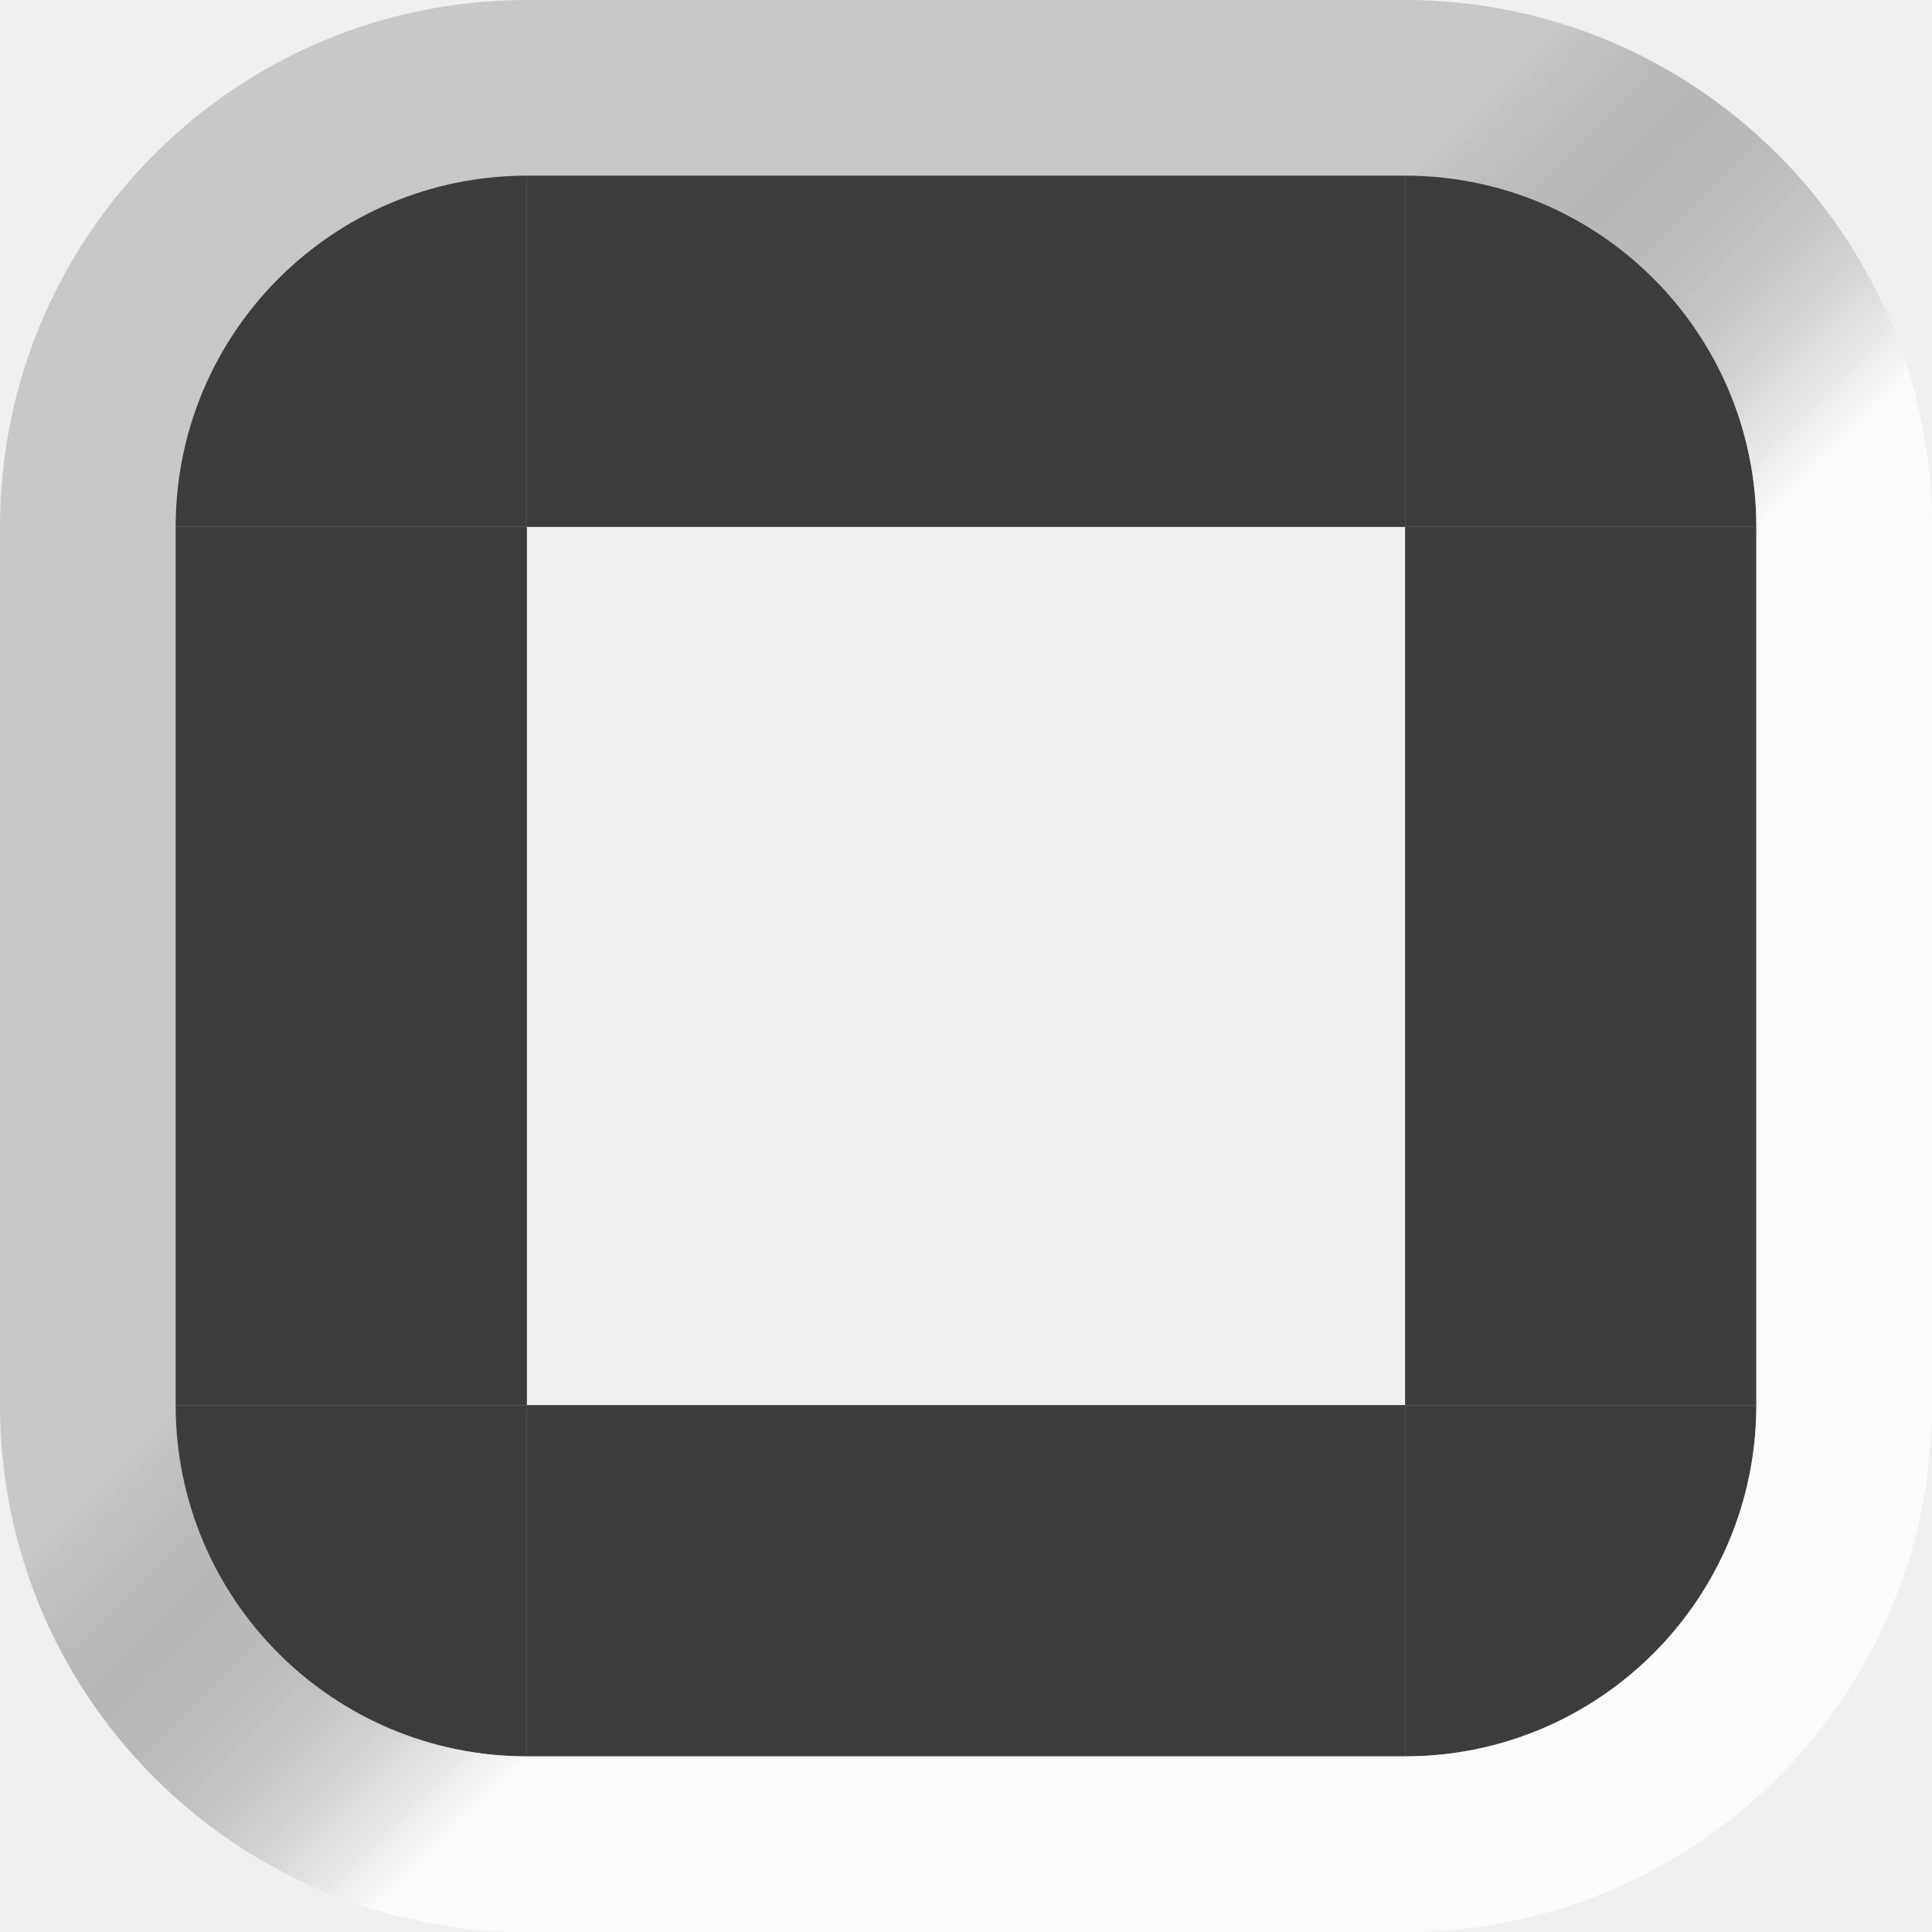
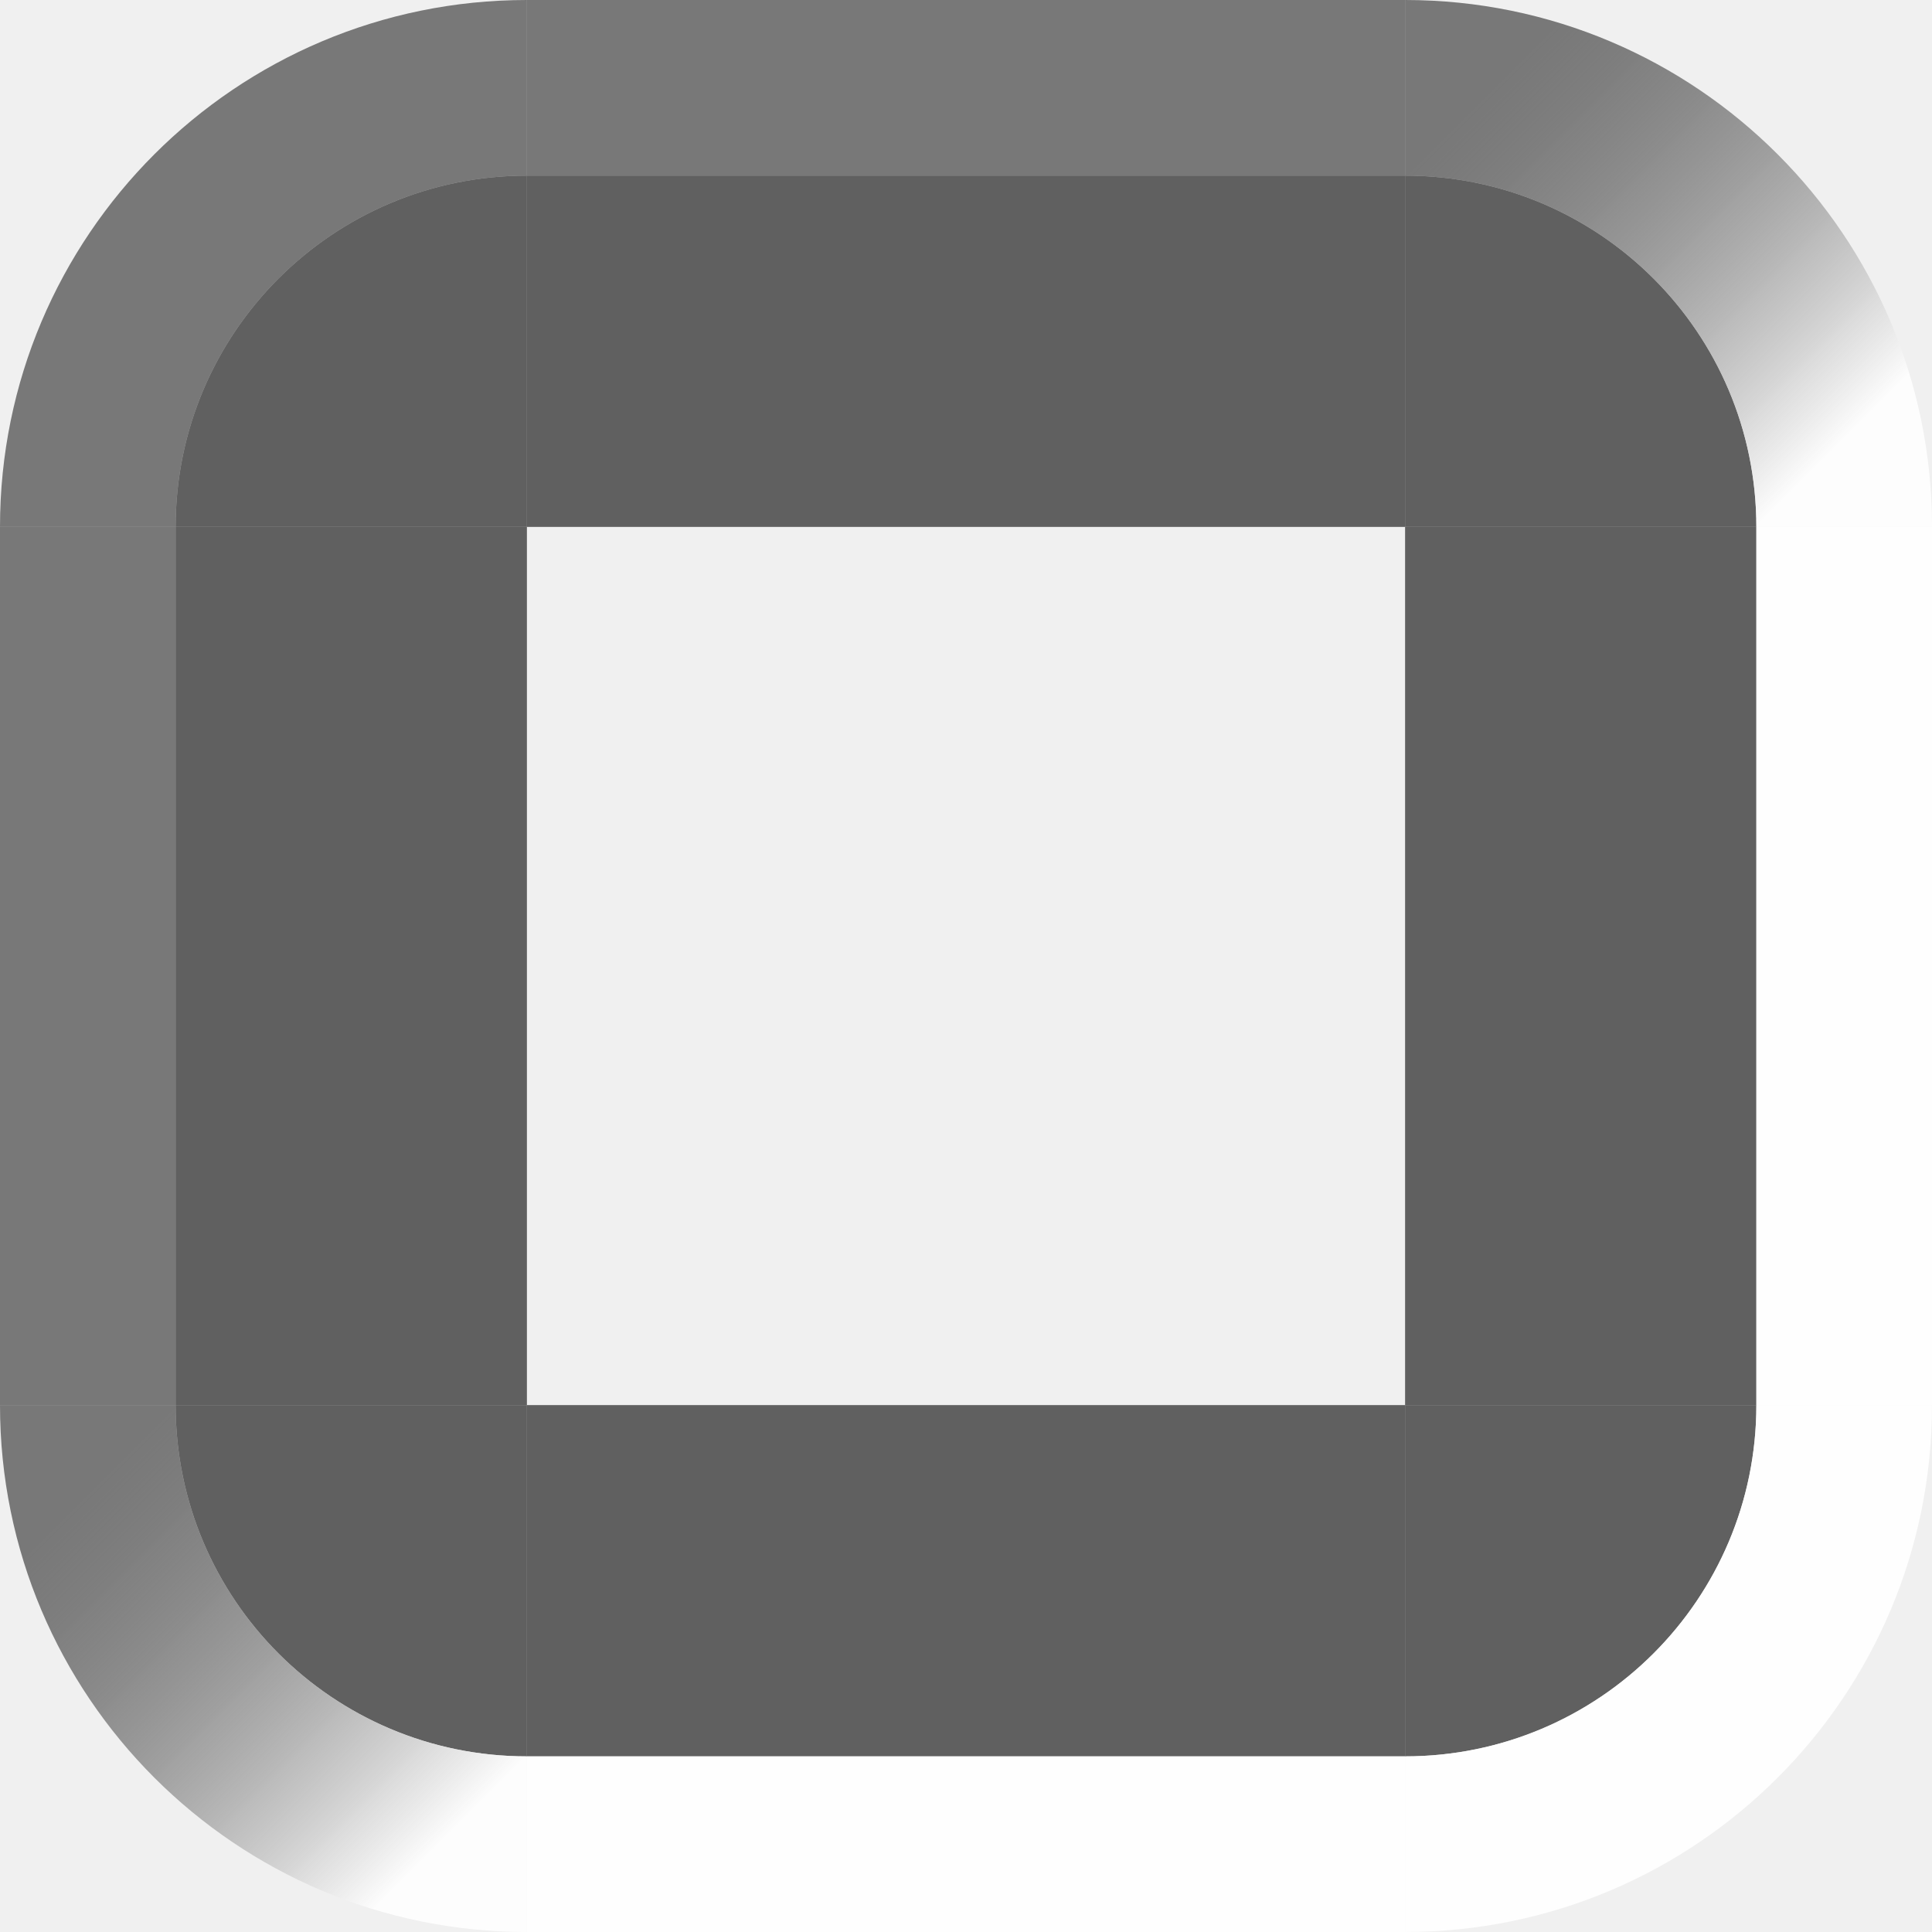
<svg xmlns="http://www.w3.org/2000/svg" xmlns:xlink="http://www.w3.org/1999/xlink" width="11" version="1.0" height="11" id="svg1406">
  <defs id="defs312">
    <linearGradient y2="47" x2="0" y1="49" x1="2" gradientUnits="userSpaceOnUse" id="linearGradient11166" xlink:href="#linearGradient4889" />
    <linearGradient id="linearGradient4889">
-       <stop style="stop-color:#ffffff;stop-opacity:0.75;" offset="0" id="stop4885" />
-       <stop style="stop-color:#000000;stop-opacity:0.167" offset="1" id="stop4887" />
+       <stop style="stop-color:#ffffff;stop-opacity:0.9;" offset="0" id="stop4885" />
+       <stop style="stop-color:#000000;stop-opacity:0.5" offset="1" id="stop4887" />
    </linearGradient>
    <linearGradient y2="30" x2="17" y1="32" x1="19" gradientUnits="userSpaceOnUse" id="linearGradient11164" xlink:href="#linearGradient4889" />
  </defs>
  <rect y="3" x="3" height="5" width="5" id="progress-normal" style="opacity:1;vector-effect:none;fill:#ff00ff;fill-opacity:0;stroke:none;stroke-width:0.783;stroke-linecap:square;stroke-linejoin:miter;stroke-miterlimit:8.3;stroke-dasharray:none;stroke-dashoffset:0;stroke-opacity:1;marker:none" />
  <g transform="translate(1,-29)" id="progress-normal-topleft">
    <path style="opacity:1;vector-effect:none;fill:#ff00ff;fill-opacity:0;stroke:none;stroke-width:0.783;stroke-linecap:square;stroke-linejoin:miter;stroke-miterlimit:8.3;stroke-dasharray:none;stroke-dashoffset:0;stroke-opacity:1;marker:none" d="m 2,31 a 1,1 0 0 0 -1,1 h 1 z" id="path6929-50" />
-     <path style="opacity:1;vector-effect:none;fill:#000000;fill-opacity:0.75;stroke:none;stroke-width:0.495;stroke-linecap:square;stroke-linejoin:miter;stroke-miterlimit:8.3;stroke-dasharray:none;stroke-dashoffset:0;stroke-opacity:1;marker:none" d="m 2,30 a 2,2 0 0 0 -2,2 h 2 z" id="path6609-36" />
-     <path style="opacity:1;vector-effect:none;fill:#000000;fill-opacity:0.167;stroke:none;stroke-width:0.783;stroke-linecap:square;stroke-linejoin:miter;stroke-miterlimit:8.3;stroke-dasharray:none;stroke-dashoffset:0;stroke-opacity:1;marker:none" d="m 2,29 a 3,3 0 0 0 -3,3 h 1 a 2,2 0 0 1 2,-2 z" id="path6749-1" />
+     <path style="opacity:1;vector-effect:none;fill:#000000;fill-opacity:0.6;stroke:none;stroke-width:0.495;stroke-linecap:square;stroke-linejoin:miter;stroke-miterlimit:8.3;stroke-dasharray:none;stroke-dashoffset:0;stroke-opacity:1;marker:none" d="m 2,30 a 2,2 0 0 0 -2,2 h 2 z" id="path6609-36" />
+     <path style="opacity:1;vector-effect:none;fill:#000000;fill-opacity:0.5;stroke:none;stroke-width:0.783;stroke-linecap:square;stroke-linejoin:miter;stroke-miterlimit:8.3;stroke-dasharray:none;stroke-dashoffset:0;stroke-opacity:1;marker:none" d="m 2,29 a 3,3 0 0 0 -3,3 h 1 a 2,2 0 0 1 2,-2 z" id="path6749-1" />
  </g>
  <g transform="translate(-9,-29)" id="progress-normal-topright">
    <path style="opacity:1;vector-effect:none;fill:#ff00ff;fill-opacity:0;stroke:none;stroke-width:0.783;stroke-linecap:square;stroke-linejoin:miter;stroke-miterlimit:8.3;stroke-dasharray:none;stroke-dashoffset:0;stroke-opacity:1;marker:none" d="m 17,31 v 1 h 1 a 1,1 0 0 0 -1,-1 z" id="path6929-4-63" />
-     <path style="opacity:1;vector-effect:none;fill:#000000;fill-opacity:0.75;stroke:none;stroke-width:0.495;stroke-linecap:square;stroke-linejoin:miter;stroke-miterlimit:8.3;stroke-dasharray:none;stroke-dashoffset:0;stroke-opacity:1;marker:none" d="m 17,30 v 2 h 2 a 2,2 0 0 0 -2,-2 z" id="path6609-6-2" />
+     <path style="opacity:1;vector-effect:none;fill:#000000;fill-opacity:0.6;stroke:none;stroke-width:0.495;stroke-linecap:square;stroke-linejoin:miter;stroke-miterlimit:8.3;stroke-dasharray:none;stroke-dashoffset:0;stroke-opacity:1;marker:none" d="m 17,30 v 2 h 2 a 2,2 0 0 0 -2,-2 z" id="path6609-6-2" />
    <path style="opacity:1;vector-effect:none;fill:url(#linearGradient11164);fill-opacity:1;stroke:none;stroke-width:0.495;stroke-linecap:square;stroke-linejoin:miter;stroke-miterlimit:8.3;stroke-dasharray:none;stroke-dashoffset:0;stroke-opacity:1;marker:none" d="m 17,29 v 1 a 2,2 0 0 1 2,2 h 1 a 3,3 0 0 0 -3,-3 z" id="path6749-5-0" />
  </g>
  <g transform="translate(1,-39)" id="progress-normal-bottomleft">
    <path style="opacity:1;vector-effect:none;fill:#ff00ff;fill-opacity:0;stroke:none;stroke-width:0.783;stroke-linecap:square;stroke-linejoin:miter;stroke-miterlimit:8.3;stroke-dasharray:none;stroke-dashoffset:0;stroke-opacity:1;marker:none" d="m 1,47 a 1,1 0 0 0 1,1 v -1 z" id="path6929-5-1" />
-     <path style="opacity:1;vector-effect:none;fill:#000000;fill-opacity:0.75;stroke:none;stroke-width:0.495;stroke-linecap:square;stroke-linejoin:miter;stroke-miterlimit:8.3;stroke-dasharray:none;stroke-dashoffset:0;stroke-opacity:1;marker:none" d="m 0,47 a 2,2 0 0 0 2,2 v -2 z" id="path6609-3-5" />
+     <path style="opacity:1;vector-effect:none;fill:#000000;fill-opacity:0.6;stroke:none;stroke-width:0.495;stroke-linecap:square;stroke-linejoin:miter;stroke-miterlimit:8.3;stroke-dasharray:none;stroke-dashoffset:0;stroke-opacity:1;marker:none" d="m 0,47 a 2,2 0 0 0 2,2 v -2 z" id="path6609-3-5" />
    <path style="opacity:1;vector-effect:none;fill:url(#linearGradient11166);fill-opacity:1;stroke:none;stroke-width:0.495;stroke-linecap:square;stroke-linejoin:miter;stroke-miterlimit:8.3;stroke-dasharray:none;stroke-dashoffset:0;stroke-opacity:1;marker:none" d="m -1,47 a 3,3 0 0 0 3,3 V 49 A 2,2 0 0 1 0,47 Z" id="path6749-4-5" />
  </g>
  <g transform="translate(-9,-39)" id="progress-normal-bottomright">
    <path style="opacity:1;vector-effect:none;fill:#ff00ff;fill-opacity:0;stroke:none;stroke-width:0.783;stroke-linecap:square;stroke-linejoin:miter;stroke-miterlimit:8.3;stroke-dasharray:none;stroke-dashoffset:0;stroke-opacity:1;marker:none" d="m 17,47 v 1 a 1,1 0 0 0 1,-1 z" id="path6929-2-7" />
-     <path style="opacity:1;vector-effect:none;fill:#000000;fill-opacity:0.75;stroke:none;stroke-width:0.495;stroke-linecap:square;stroke-linejoin:miter;stroke-miterlimit:8.3;stroke-dasharray:none;stroke-dashoffset:0;stroke-opacity:1;marker:none" d="m 17,47 v 2 a 2,2 0 0 0 2,-2 z" id="path6609-2-65" />
-     <path style="opacity:1;vector-effect:none;fill:#ffffff;fill-opacity:0.75;stroke:none;stroke-width:0.783;stroke-linecap:square;stroke-linejoin:miter;stroke-miterlimit:8.3;stroke-dasharray:none;stroke-dashoffset:0;stroke-opacity:1;marker:none" d="m 19,47 a 2,2 0 0 1 -2,2 v 1 a 3,3 0 0 0 3,-3 z" id="path6749-7-69" />
+     <path style="opacity:1;vector-effect:none;fill:#000000;fill-opacity:0.6;stroke:none;stroke-width:0.495;stroke-linecap:square;stroke-linejoin:miter;stroke-miterlimit:8.3;stroke-dasharray:none;stroke-dashoffset:0;stroke-opacity:1;marker:none" d="m 17,47 v 2 a 2,2 0 0 0 2,-2 z" id="path6609-2-65" />
+     <path style="opacity:1;vector-effect:none;fill:#ffffff;fill-opacity:0.9;stroke:none;stroke-width:0.783;stroke-linecap:square;stroke-linejoin:miter;stroke-miterlimit:8.3;stroke-dasharray:none;stroke-dashoffset:0;stroke-opacity:1;marker:none" d="m 19,47 a 2,2 0 0 1 -2,2 v 1 a 3,3 0 0 0 3,-3 z" id="path6749-7-69" />
  </g>
  <g transform="translate(-4,-29)" id="progress-normal-top">
    <rect style="opacity:1;vector-effect:none;fill:#ff00ff;fill-opacity:0;stroke:none;stroke-width:0.35;stroke-linecap:square;stroke-linejoin:miter;stroke-miterlimit:8.3;stroke-dasharray:none;stroke-dashoffset:0;stroke-opacity:1;marker:none" id="rect4780-3-41-1-3-36-7" width="5" height="1" x="7" y="31" />
-     <rect style="opacity:1;vector-effect:none;fill:#000000;fill-opacity:0.75;stroke:none;stroke-width:0.783;stroke-linecap:square;stroke-linejoin:miter;stroke-miterlimit:8.3;stroke-dasharray:none;stroke-dashoffset:0;stroke-opacity:1;marker:none" id="rect4817-61-85-0-6-1-4" width="5" height="2" x="7" y="30" />
-     <rect style="opacity:1;vector-effect:none;fill:#000000;fill-opacity:0.167;stroke:none;stroke-width:0.783;stroke-linecap:square;stroke-linejoin:miter;stroke-miterlimit:8.3;stroke-dasharray:none;stroke-dashoffset:0;stroke-opacity:1;marker:none" id="rect4851-1-1-93-7-1-2-2-5" width="5" height="1" x="7" y="29" />
+     <rect style="opacity:1;vector-effect:none;fill:#000000;fill-opacity:0.6;stroke:none;stroke-width:0.783;stroke-linecap:square;stroke-linejoin:miter;stroke-miterlimit:8.3;stroke-dasharray:none;stroke-dashoffset:0;stroke-opacity:1;marker:none" id="rect4817-61-85-0-6-1-4" width="5" height="2" x="7" y="30" />
+     <rect style="opacity:1;vector-effect:none;fill:#000000;fill-opacity:0.5;stroke:none;stroke-width:0.783;stroke-linecap:square;stroke-linejoin:miter;stroke-miterlimit:8.3;stroke-dasharray:none;stroke-dashoffset:0;stroke-opacity:1;marker:none" id="rect4851-1-1-93-7-1-2-2-5" width="5" height="1" x="7" y="29" />
  </g>
  <g transform="translate(-4,-39)" id="progress-normal-bottom">
    <rect style="opacity:1;vector-effect:none;fill:#ff00ff;fill-opacity:0;stroke:none;stroke-width:0.35;stroke-linecap:square;stroke-linejoin:miter;stroke-miterlimit:8.3;stroke-dasharray:none;stroke-dashoffset:0;stroke-opacity:1;marker:none" id="rect4780-7-9-3-0-3-3-5" width="5" height="1" x="7" y="47" />
-     <rect style="opacity:1;vector-effect:none;fill:#000000;fill-opacity:0.75;stroke:none;stroke-width:0.783;stroke-linecap:square;stroke-linejoin:miter;stroke-miterlimit:8.3;stroke-dasharray:none;stroke-dashoffset:0;stroke-opacity:1;marker:none" id="rect4817-3-4-8-8-1-1-4" width="5" height="2" x="7" y="47" />
-     <rect style="opacity:1;vector-effect:none;fill:#ffffff;fill-opacity:0.75;stroke:none;stroke-width:0.783;stroke-linecap:square;stroke-linejoin:miter;stroke-miterlimit:8.3;stroke-dasharray:none;stroke-dashoffset:0;stroke-opacity:1;marker:none" id="rect4851-9-8-1-0-4-94-7" width="5" height="1" x="7" y="49" />
+     <rect style="opacity:1;vector-effect:none;fill:#000000;fill-opacity:0.6;stroke:none;stroke-width:0.783;stroke-linecap:square;stroke-linejoin:miter;stroke-miterlimit:8.3;stroke-dasharray:none;stroke-dashoffset:0;stroke-opacity:1;marker:none" id="rect4817-3-4-8-8-1-1-4" width="5" height="2" x="7" y="47" />
+     <rect style="opacity:1;vector-effect:none;fill:#ffffff;fill-opacity:0.9;stroke:none;stroke-width:0.783;stroke-linecap:square;stroke-linejoin:miter;stroke-miterlimit:8.3;stroke-dasharray:none;stroke-dashoffset:0;stroke-opacity:1;marker:none" id="rect4851-9-8-1-0-4-94-7" width="5" height="1" x="7" y="49" />
  </g>
  <g transform="translate(1,-34)" id="progress-normal-left">
    <rect style="opacity:1;vector-effect:none;fill:#ff00ff;fill-opacity:0;stroke:none;stroke-width:0.35;stroke-linecap:square;stroke-linejoin:miter;stroke-miterlimit:8.3;stroke-dasharray:none;stroke-dashoffset:0;stroke-opacity:1;marker:none" id="rect4780-2-5-96-4-8-8-4" width="1" height="5" x="1" y="37" />
-     <rect style="opacity:1;vector-effect:none;fill:#000000;fill-opacity:0.75;stroke:none;stroke-width:0.783;stroke-linecap:square;stroke-linejoin:miter;stroke-miterlimit:8.3;stroke-dasharray:none;stroke-dashoffset:0;stroke-opacity:1;marker:none" id="rect4834-03-43-6-4-4-3" width="2" height="5" x="0" y="37" />
-     <rect style="opacity:1;vector-effect:none;fill:#000000;fill-opacity:0.167;stroke:none;stroke-width:0.783;stroke-linecap:square;stroke-linejoin:miter;stroke-miterlimit:8.3;stroke-dasharray:none;stroke-dashoffset:0;stroke-opacity:1;marker:none" id="rect4868-2-0-0-38-5-0-5-0" width="1" height="5" x="-1" y="37" />
+     <rect style="opacity:1;vector-effect:none;fill:#000000;fill-opacity:0.6;stroke:none;stroke-width:0.783;stroke-linecap:square;stroke-linejoin:miter;stroke-miterlimit:8.3;stroke-dasharray:none;stroke-dashoffset:0;stroke-opacity:1;marker:none" id="rect4834-03-43-6-4-4-3" width="2" height="5" x="0" y="37" />
+     <rect style="opacity:1;vector-effect:none;fill:#000000;fill-opacity:0.5;stroke:none;stroke-width:0.783;stroke-linecap:square;stroke-linejoin:miter;stroke-miterlimit:8.3;stroke-dasharray:none;stroke-dashoffset:0;stroke-opacity:1;marker:none" id="rect4868-2-0-0-38-5-0-5-0" width="1" height="5" x="-1" y="37" />
  </g>
  <g transform="translate(-9,-34)" id="progress-normal-right">
    <rect style="opacity:1;vector-effect:none;fill:#ff00ff;fill-opacity:0;stroke:none;stroke-width:0.35;stroke-linecap:square;stroke-linejoin:miter;stroke-miterlimit:8.3;stroke-dasharray:none;stroke-dashoffset:0;stroke-opacity:1;marker:none" id="rect4780-9-3-04-6-6-3-86" width="1" height="5" x="17" y="37" />
-     <rect style="opacity:1;vector-effect:none;fill:#000000;fill-opacity:0.75;stroke:none;stroke-width:0.783;stroke-linecap:square;stroke-linejoin:miter;stroke-miterlimit:8.3;stroke-dasharray:none;stroke-dashoffset:0;stroke-opacity:1;marker:none" id="rect4834-6-20-8-2-1-6-8" width="2" height="5" x="17" y="37" />
-     <rect style="opacity:1;vector-effect:none;fill:#ffffff;fill-opacity:0.75;stroke:none;stroke-width:0.783;stroke-linecap:square;stroke-linejoin:miter;stroke-miterlimit:8.3;stroke-dasharray:none;stroke-dashoffset:0;stroke-opacity:1;marker:none" id="rect4868-27-1-8-4-6-10-8" width="1" height="5" x="19" y="37" />
+     <rect style="opacity:1;vector-effect:none;fill:#000000;fill-opacity:0.6;stroke:none;stroke-width:0.783;stroke-linecap:square;stroke-linejoin:miter;stroke-miterlimit:8.3;stroke-dasharray:none;stroke-dashoffset:0;stroke-opacity:1;marker:none" id="rect4834-6-20-8-2-1-6-8" width="2" height="5" x="17" y="37" />
+     <rect style="opacity:1;vector-effect:none;fill:#ffffff;fill-opacity:0.9;stroke:none;stroke-width:0.783;stroke-linecap:square;stroke-linejoin:miter;stroke-miterlimit:8.3;stroke-dasharray:none;stroke-dashoffset:0;stroke-opacity:1;marker:none" id="rect4868-27-1-8-4-6-10-8" width="1" height="5" x="19" y="37" />
  </g>
</svg>
